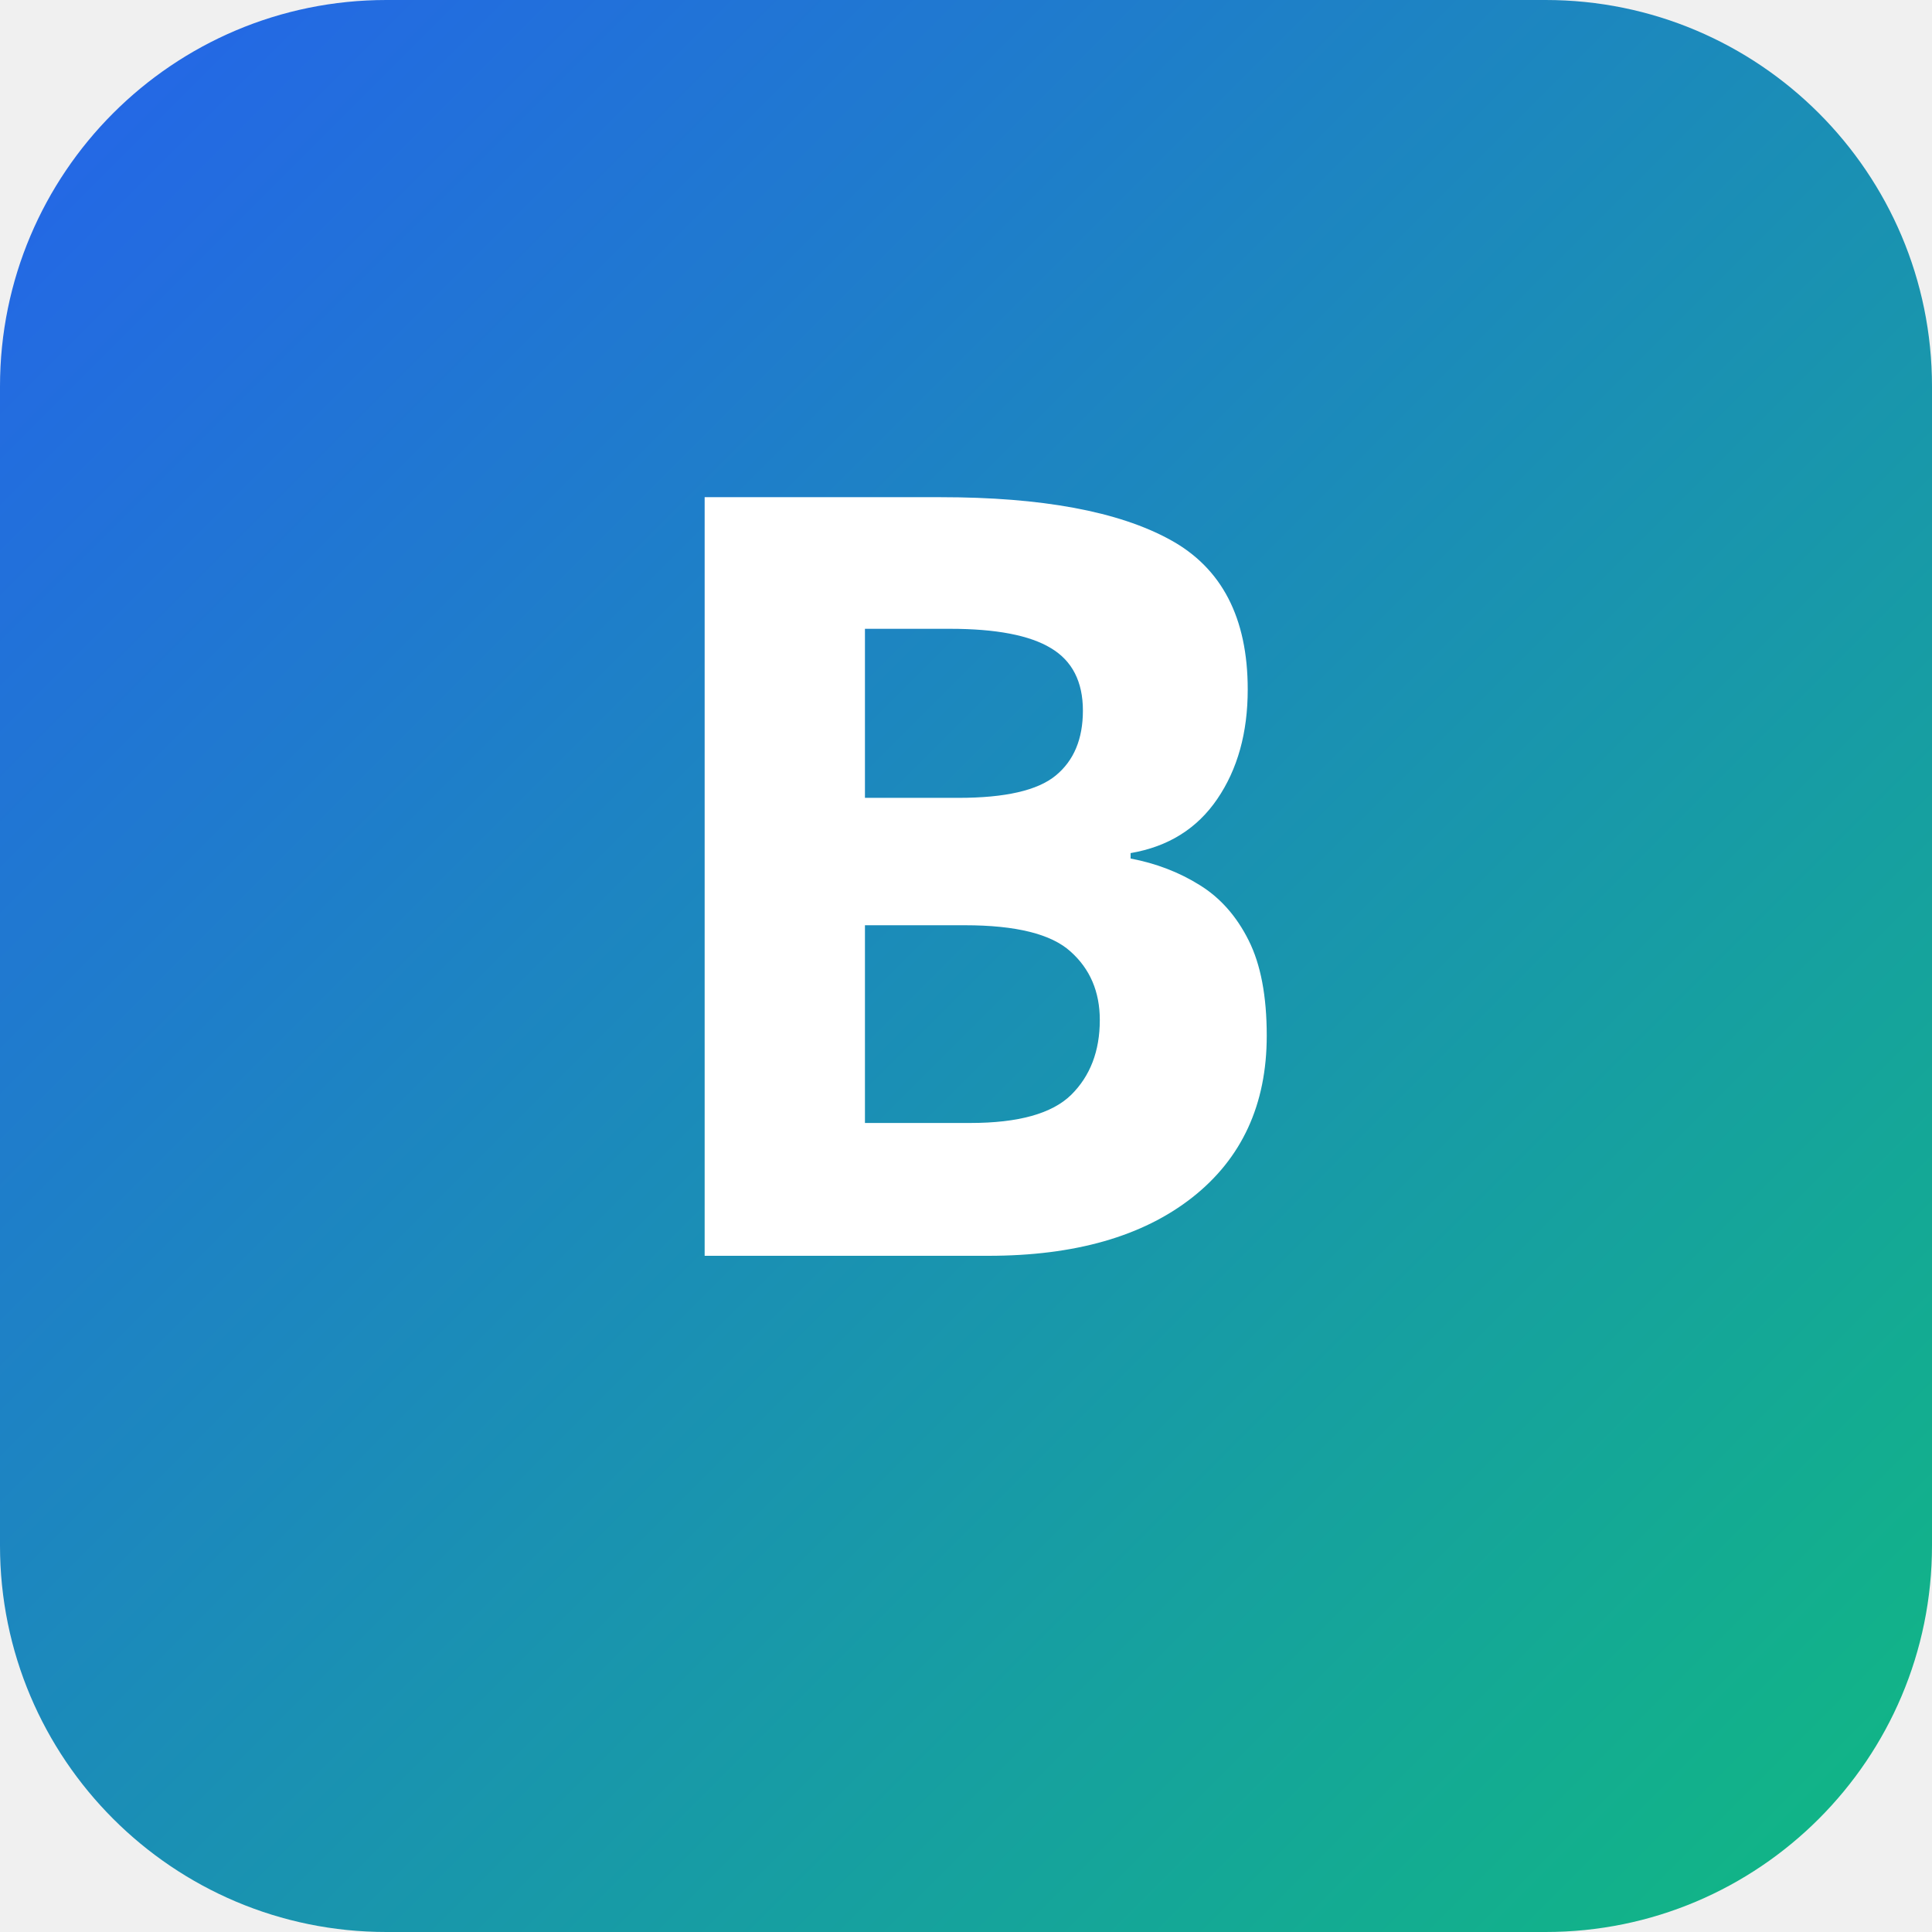
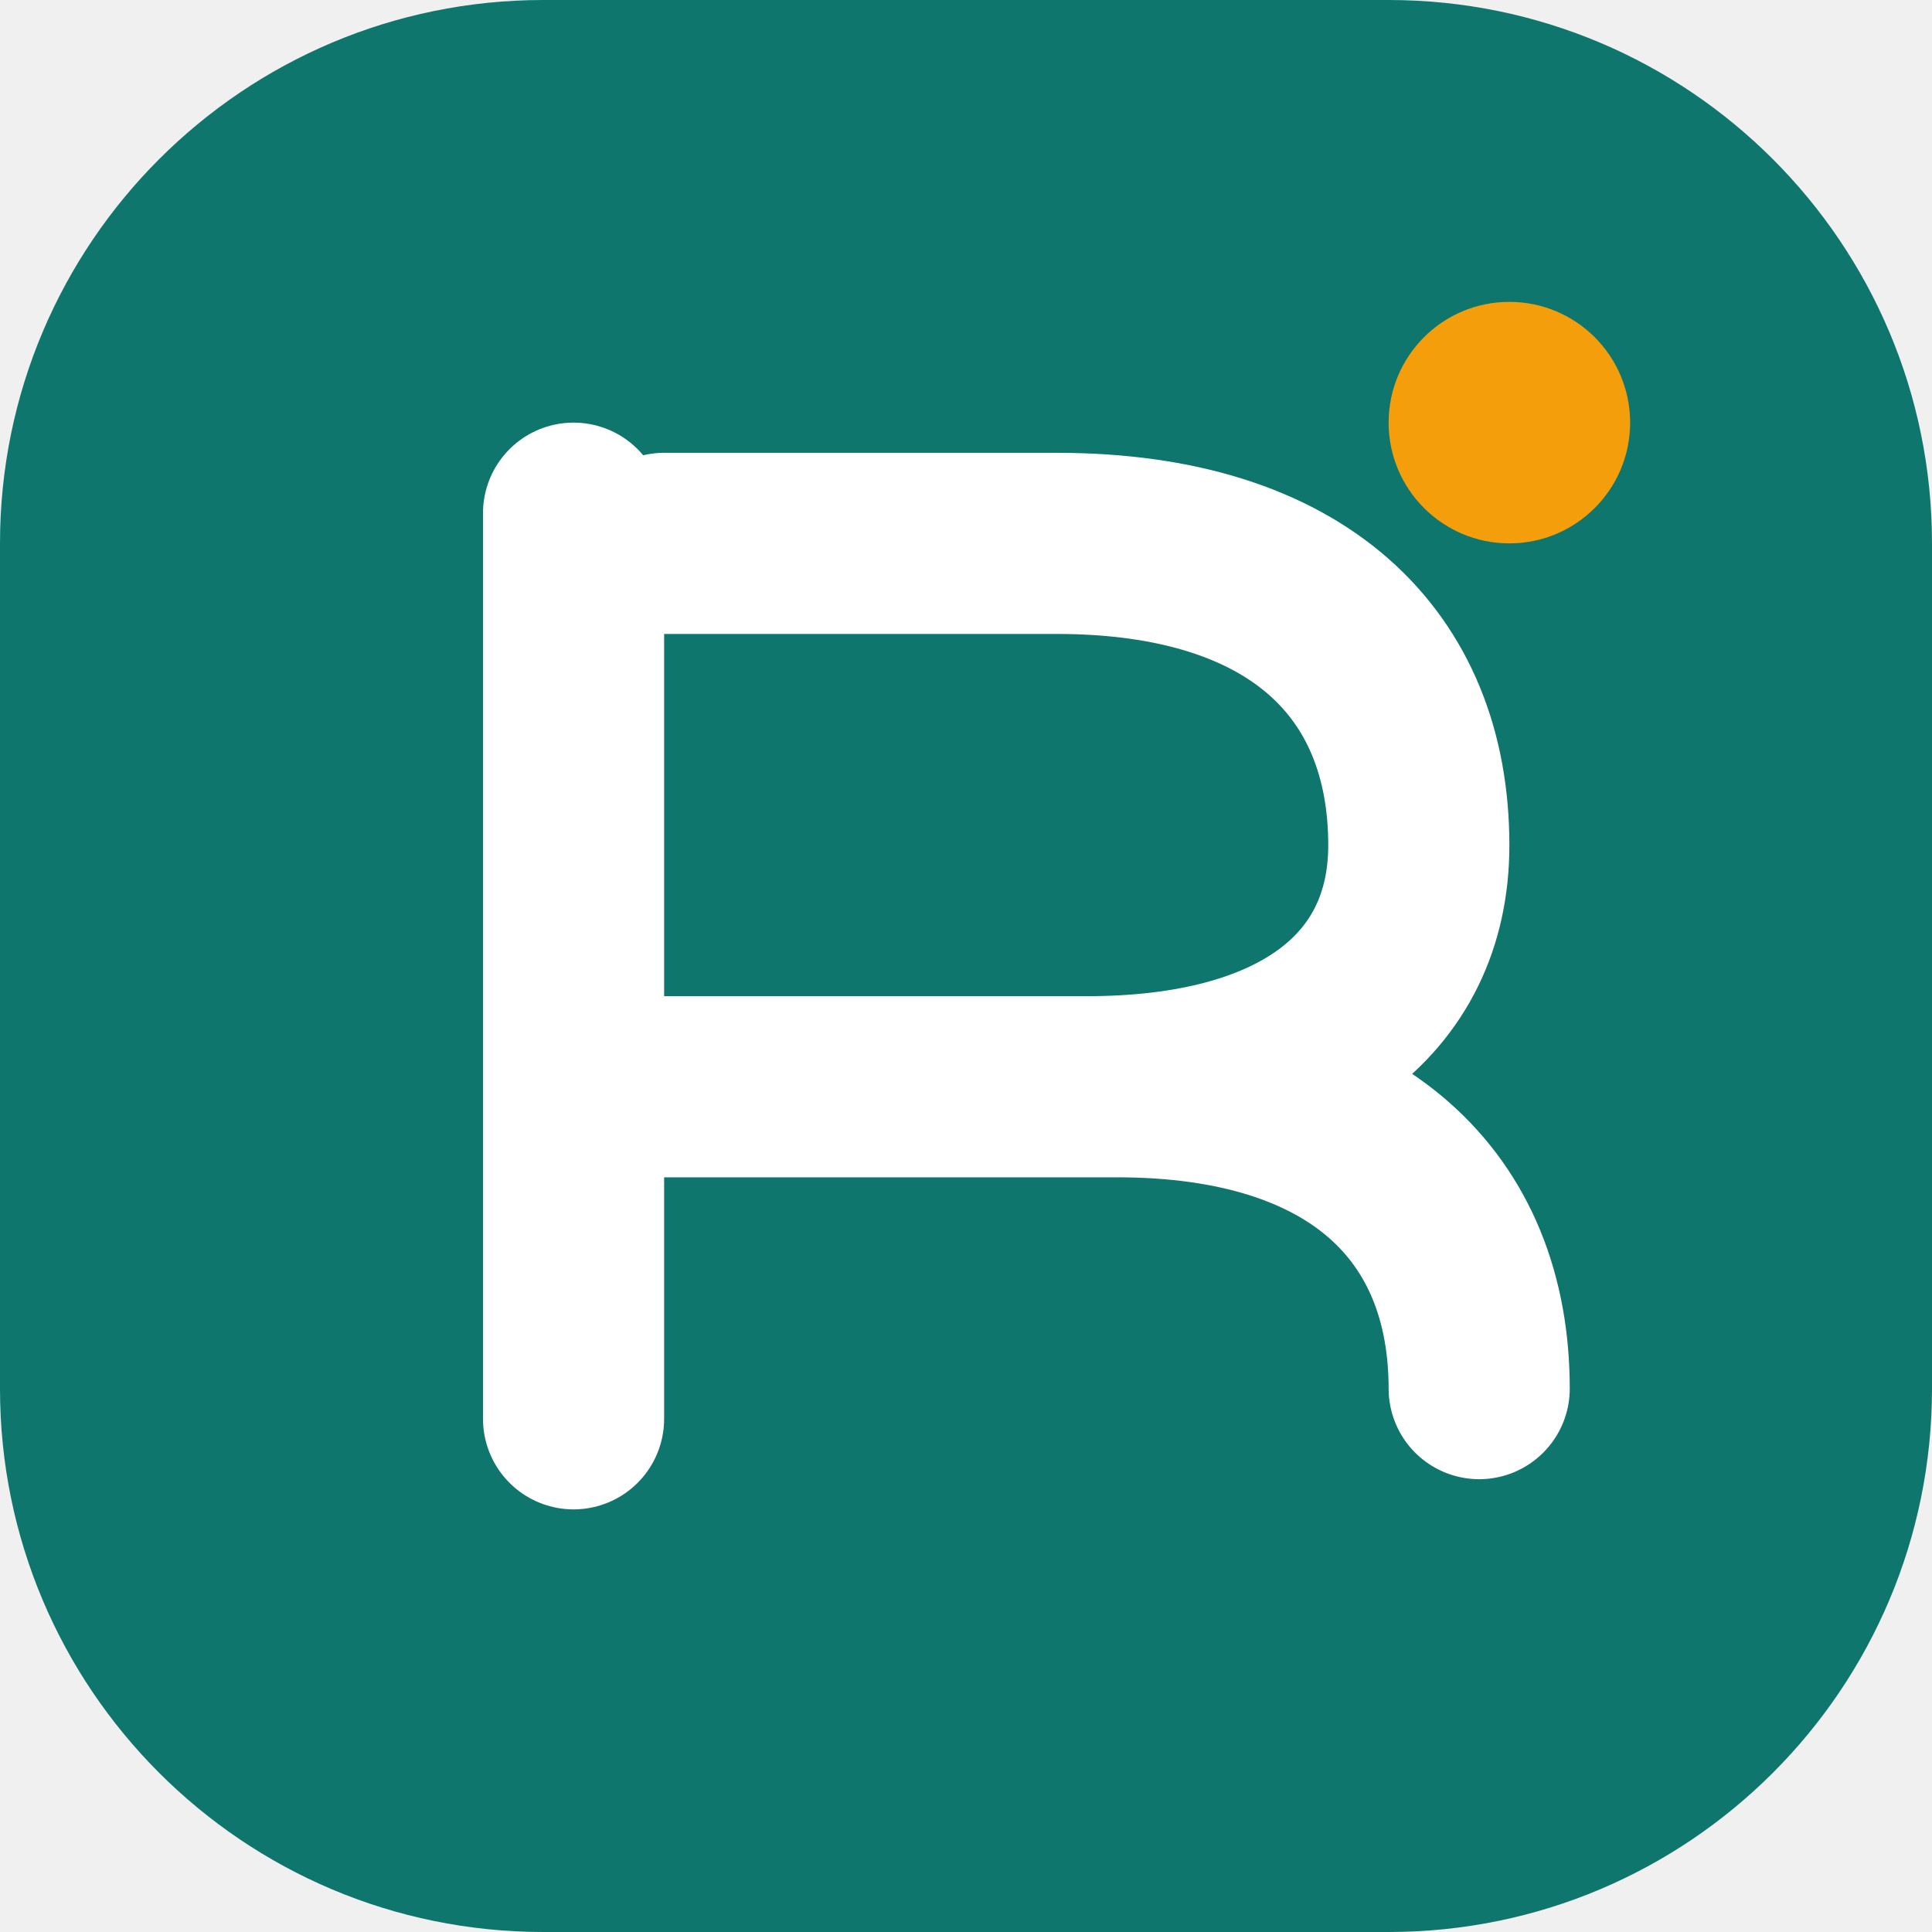
- <svg xmlns="http://www.w3.org/2000/svg" viewBox="0 0 100 100">
-   <defs>
-     <linearGradient id="grad" x1="0%" y1="0%" x2="100%" y2="100%">
-       <stop offset="0%" style="stop-color:#2563EB;stop-opacity:1" />
-       <stop offset="100%" style="stop-color:#10B981;stop-opacity:1" />
-     </linearGradient>
-   </defs>
-   <rect width="100" height="100" rx="20" fill="url(#grad)" />
-   <text x="50" y="65" font-family="Arial Black" font-size="55" font-weight="900" fill="white" text-anchor="middle">B</text>
+ <svg xmlns="http://www.w3.org/2000/svg" width="64" height="64" viewBox="0 0 64 64" fill="none">
+   <rect width="64" height="64" rx="18" fill="#0F766E" />
+   <path d="M19 17V47M22 18H35C43 18 47 22 47 28C47 33 43 36 36 36H22M22 36H37C45 36 49 40 49 46" stroke="white" stroke-width="6" stroke-linecap="round" stroke-linejoin="round" />
+   <circle cx="50" cy="14" r="4" fill="#F59E0B" />
</svg>
